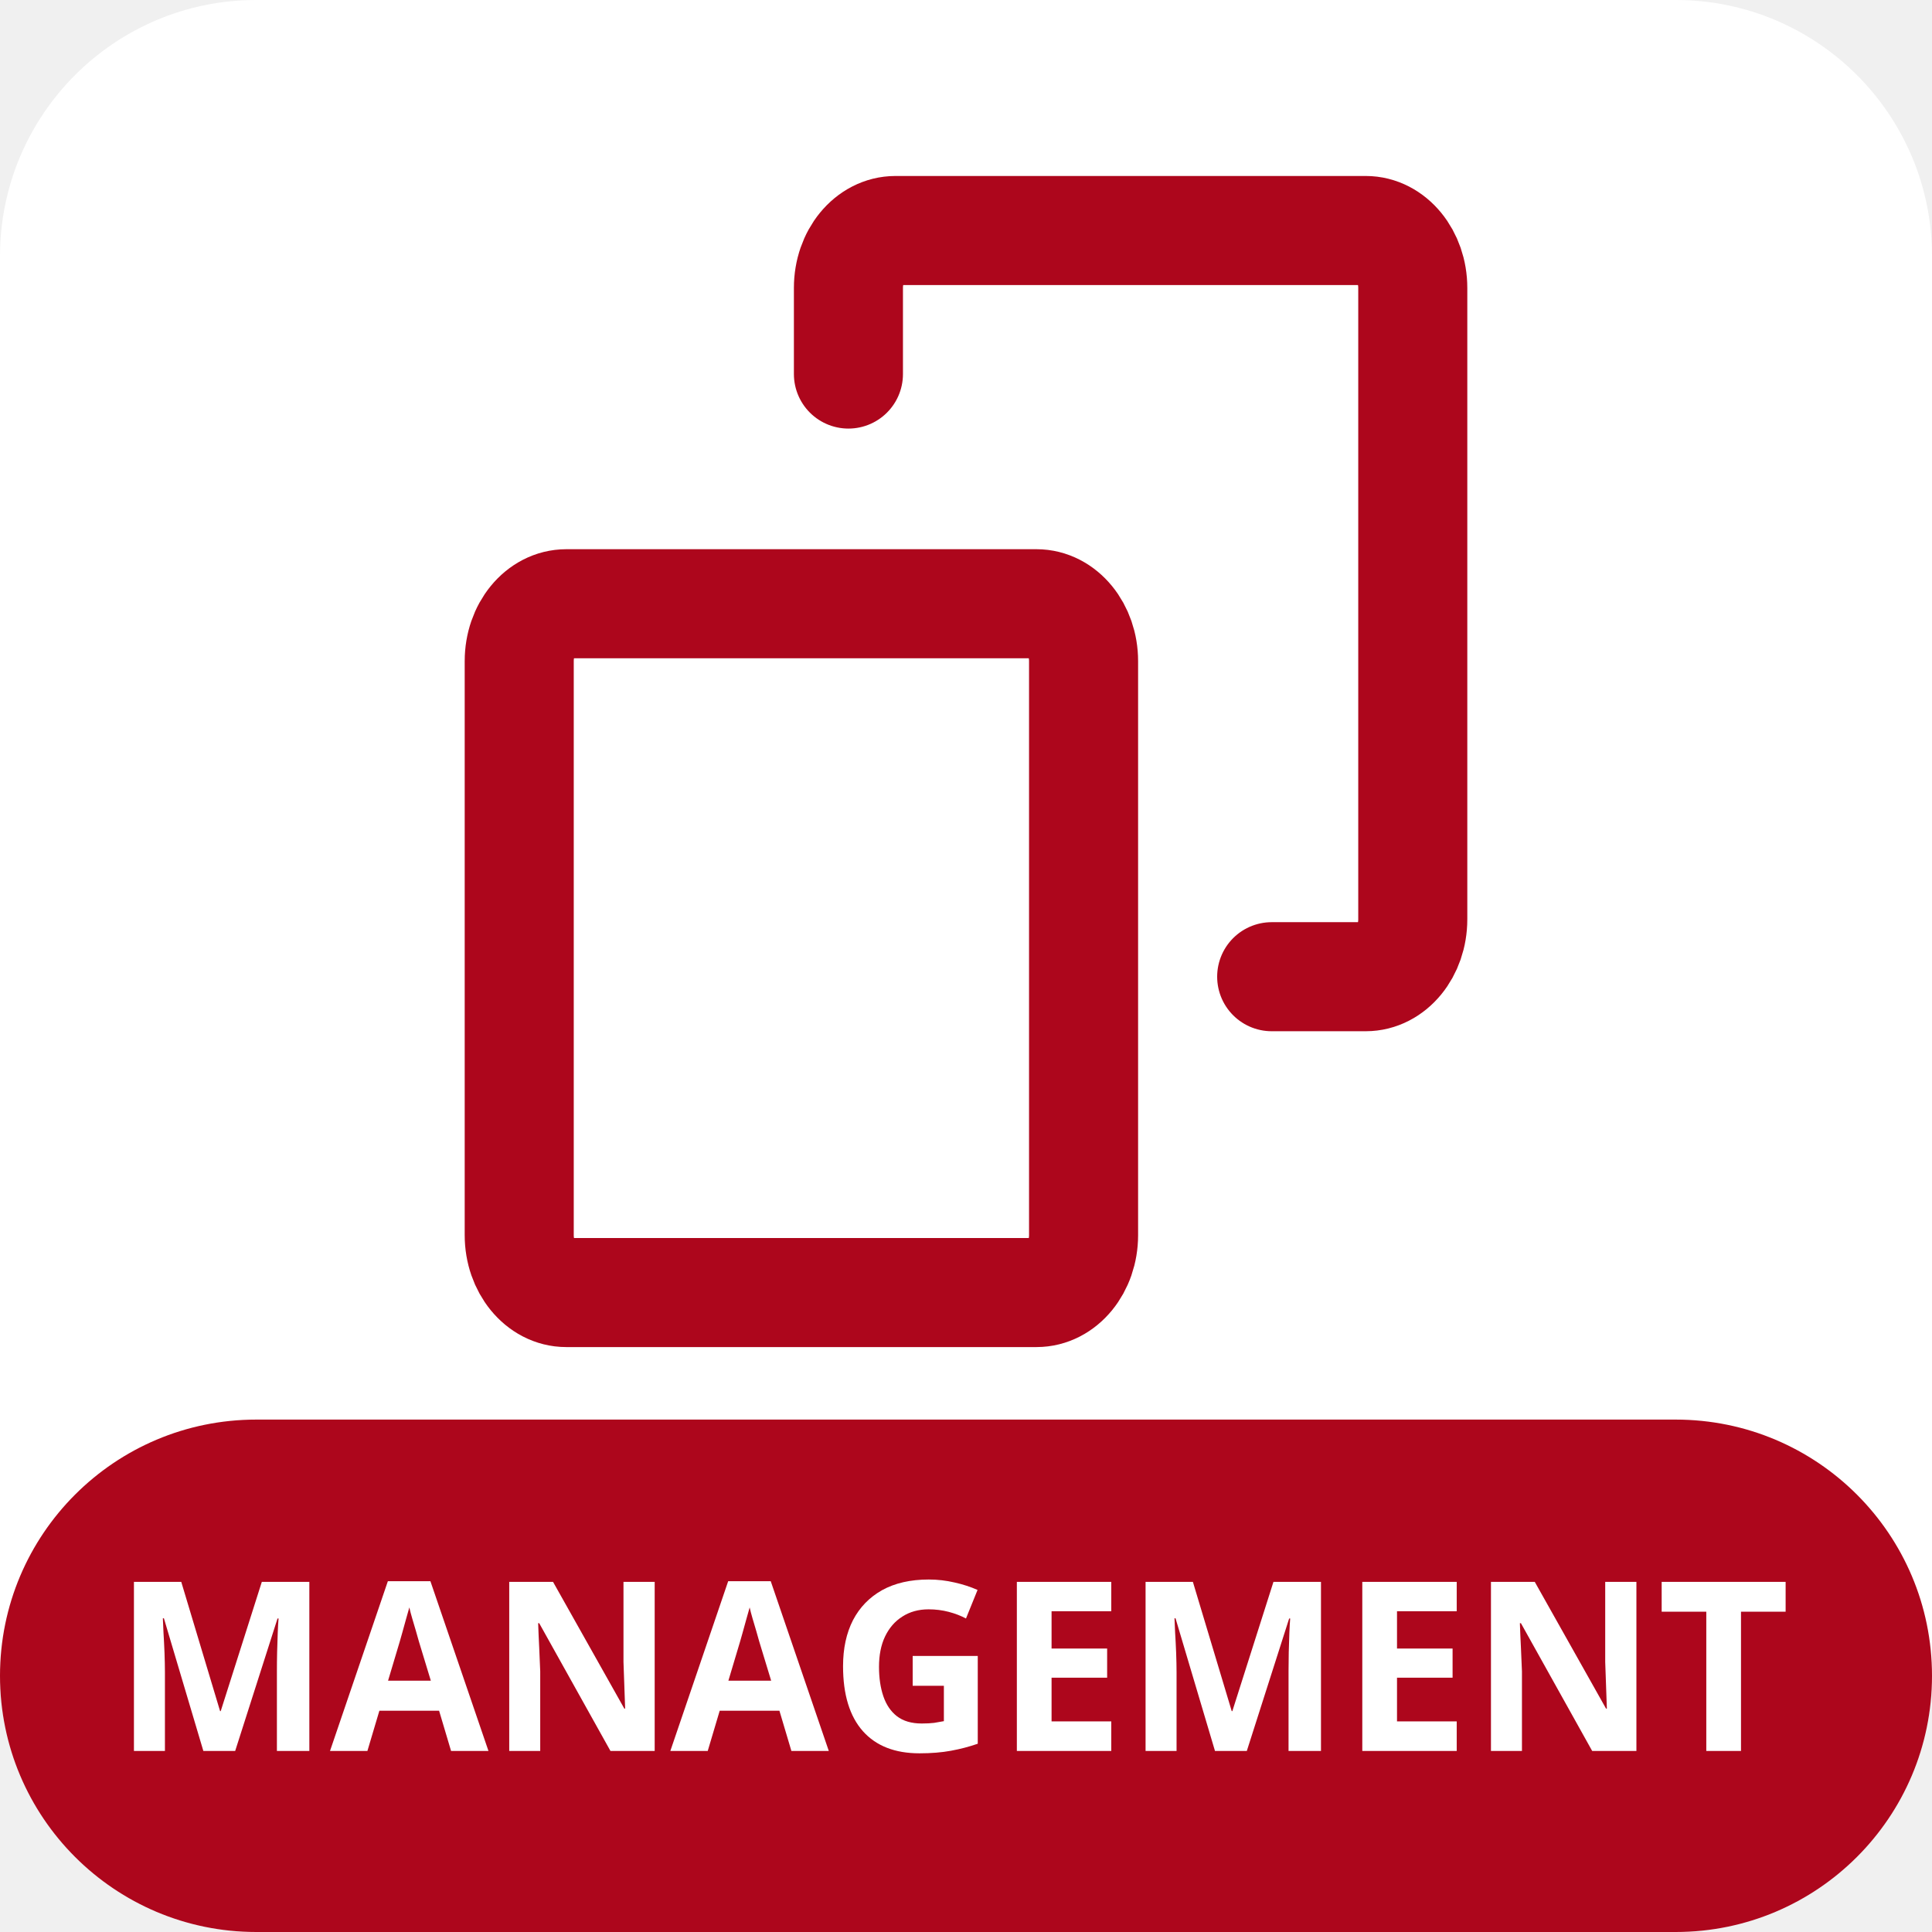
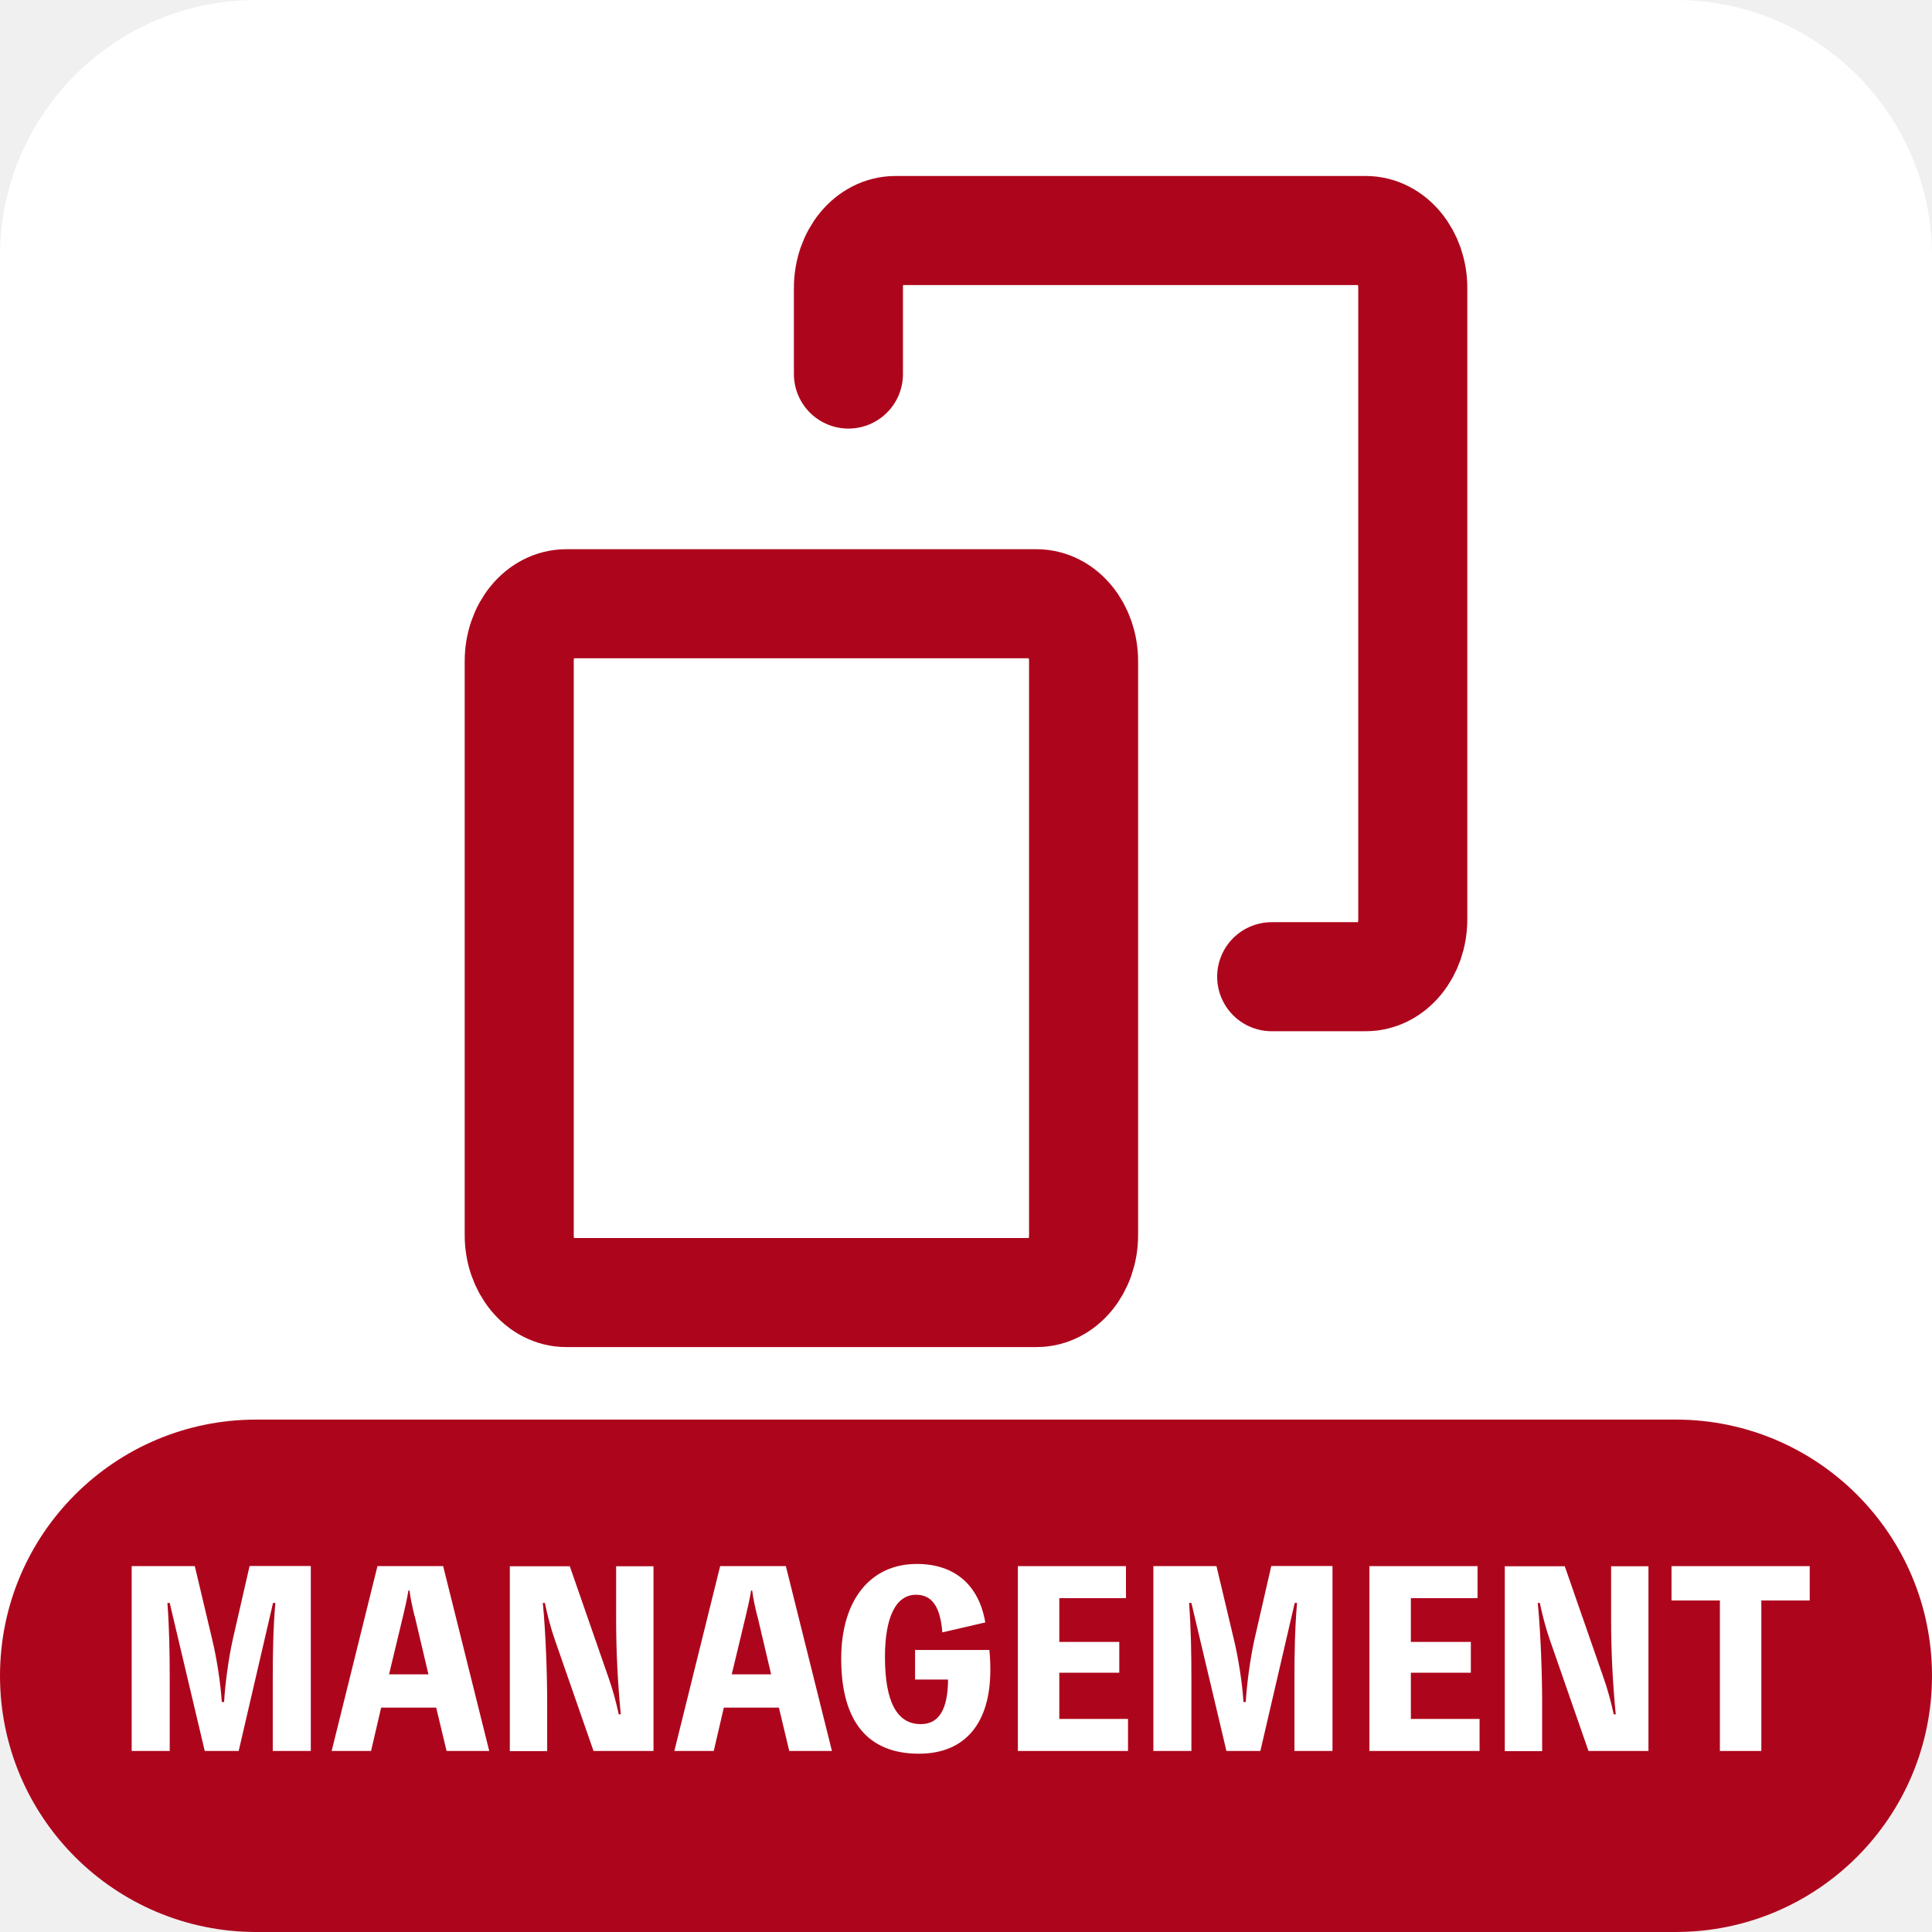
<svg xmlns="http://www.w3.org/2000/svg" id="_图层_1" data-name="图层 1" viewBox="0 0 141.73 141.73">
  <defs>
    <style>
-       .cls-1, .cls-2 {
+       .cls-1 {
        fill: #fff;
      }

-       .cls-3 {
+       .cls-2 {
        fill: #ad061c;
      }

-       .cls-2 {
-         font-family: ToppanBunkyuMidashiGothicStdN-ExtraBold-83pv-RKSJ-H, 'Toppan Bunkyu Midashi Gothic';
-         font-size: 17.38px;
-         font-weight: 700;
-       }
- 
-       .cls-4 {
+       .cls-3 {
        fill: none;
        stroke: #ad061c;
        stroke-linecap: round;
        stroke-linejoin: round;
        stroke-width: 8px;
      }
- 
-       .cls-5 {
-         letter-spacing: 0em;
-       }
- 
-       .cls-6 {
-         letter-spacing: 0em;
-       }
    </style>
  </defs>
  <rect class="cls-1" width="141.73" height="141.73" rx="18.8" ry="18.8" />
-   <rect class="cls-3" x="0" y="104.14" width="141.73" height="37.59" rx="18.8" ry="18.8" />
-   <text class="cls-2" transform="translate(8.31 128.45) scale(.97 1)">
-     <tspan x="0" y="0">MAN</tspan>
-     <tspan class="cls-5" x="42.13" y="0">A</tspan>
-     <tspan class="cls-6" x="54.19" y="0">GEMENT</tspan>
-   </text>
-   <path class="cls-4" d="M62.24,27.44v-6.32c0-2.33,1.54-4.21,3.45-4.21h34.5c1.91,0,3.45,1.89,3.45,4.21v46.32c0,2.33-1.54,4.21-3.45,4.21h-6.9" />
-   <path class="cls-4" d="M41.54,44.29h34.5c1.91,0,3.45,1.89,3.45,4.21v42.11c0,2.33-1.54,4.21-3.45,4.21H41.54c-1.91,0-3.45-1.89-3.45-4.21V48.5c0-2.33,1.54-4.21,3.45-4.21Z" />
+   <rect class="cls-2" x="0" y="104.14" width="141.73" height="37.59" rx="18.8" ry="18.8" />
+   <g>
+     <path class="cls-1" d="M22.8,114.89v13.56h-2.79v-5.3c0-1.86,.03-3.7,.19-5.56h-.17l-2.52,10.86h-2.49l-2.57-10.86h-.17c.14,1.84,.17,3.67,.17,5.56v5.3h-2.79v-13.56h4.63l1.27,5.35c.34,1.39,.63,3.3,.71,4.62h.17c.07-1.32,.34-3.27,.64-4.61l1.23-5.37h4.48Z" />
+     <path class="cls-1" d="M35.89,128.45h-3.13l-.76-3.18h-4.04l-.74,3.18h-2.89l3.36-13.56h4.82l3.38,13.56Zm-5.48-9.91c-.15-.61-.29-1.23-.37-1.86h-.08c-.1,.62-.24,1.25-.39,1.86l-1.03,4.29h2.89l-1.01-4.29Z" />
+     <path class="cls-1" d="M47.94,114.89v13.56h-4.4l-2.81-8.08c-.32-.9-.56-1.84-.76-2.78h-.15c.22,2.22,.32,5.35,.32,7.25v3.62h-2.74v-13.56h4.4l2.81,8.08c.32,.9,.58,1.84,.78,2.78h.15c-.22-2.24-.34-4.62-.34-6.88v-3.98h2.74Z" />
+     <path class="cls-1" d="M61.03,128.45h-3.13l-.76-3.18h-4.04l-.74,3.18h-2.89l3.36-13.56h4.82l3.38,13.56Zm-5.48-9.91c-.15-.61-.29-1.23-.37-1.86h-.08c-.1,.62-.24,1.25-.39,1.86l-1.03,4.29h2.89l-1.01-4.29Z" />
+     <path class="cls-1" d="M72.58,121.03c.05,.52,.07,.96,.07,1.48,0,3.89-1.84,6.14-5.24,6.14-3.75,0-5.7-2.36-5.7-6.97,0-4.29,2.13-6.95,5.55-6.95,2.76,0,4.55,1.53,5.02,4.29l-3.15,.73c-.15-1.89-.76-2.76-1.93-2.76-1.47,0-2.28,1.62-2.28,4.57,0,3.28,.88,4.92,2.62,4.92,1.34,0,1.99-1.06,2.01-3.27h-2.42v-2.17h5.44Z" />
+     <path class="cls-1" d="M82.75,126.1v2.35h-8.08v-13.56h7.93v2.35h-4.89v3.21h4.4v2.26h-4.4v3.39h5.04Z" />
+     <path class="cls-1" d="M97.75,114.89v13.56h-2.79v-5.3c0-1.86,.03-3.7,.19-5.56h-.17l-2.52,10.86h-2.49l-2.57-10.86h-.17c.14,1.84,.17,3.67,.17,5.56v5.3h-2.79v-13.56h4.63l1.27,5.35c.34,1.39,.63,3.3,.71,4.62h.17c.07-1.32,.34-3.27,.64-4.61l1.23-5.37h4.48Z" />
+     <path class="cls-1" d="M108.54,126.1v2.35h-8.08v-13.56h7.93v2.35h-4.89v3.21h4.4v2.26h-4.4v3.39h5.04Z" />
+     <path class="cls-1" d="M120.93,114.89v13.56h-4.4l-2.81-8.08c-.32-.9-.56-1.84-.76-2.78h-.15c.22,2.22,.32,5.35,.32,7.25v3.62h-2.74v-13.56h4.4l2.81,8.08c.32,.9,.58,1.84,.78,2.78h.15c-.22-2.24-.34-4.62-.34-6.88v-3.98h2.74Z" />
+     <path class="cls-1" d="M132.76,117.41h-3.55v11.04h-3.04v-11.04h-3.55v-2.52h10.14v2.52Z" />
+   </g>
+   <path class="cls-3" d="M62.24,27.44v-6.32c0-2.33,1.54-4.21,3.45-4.21h34.5c1.91,0,3.45,1.89,3.45,4.21v46.32c0,2.33-1.54,4.21-3.45,4.21h-6.9" />
+   <path class="cls-3" d="M41.54,44.29h34.5c1.91,0,3.45,1.89,3.45,4.21v42.11c0,2.33-1.54,4.21-3.45,4.21H41.54c-1.91,0-3.45-1.89-3.45-4.21V48.5c0-2.33,1.54-4.21,3.45-4.21Z" />
</svg>
